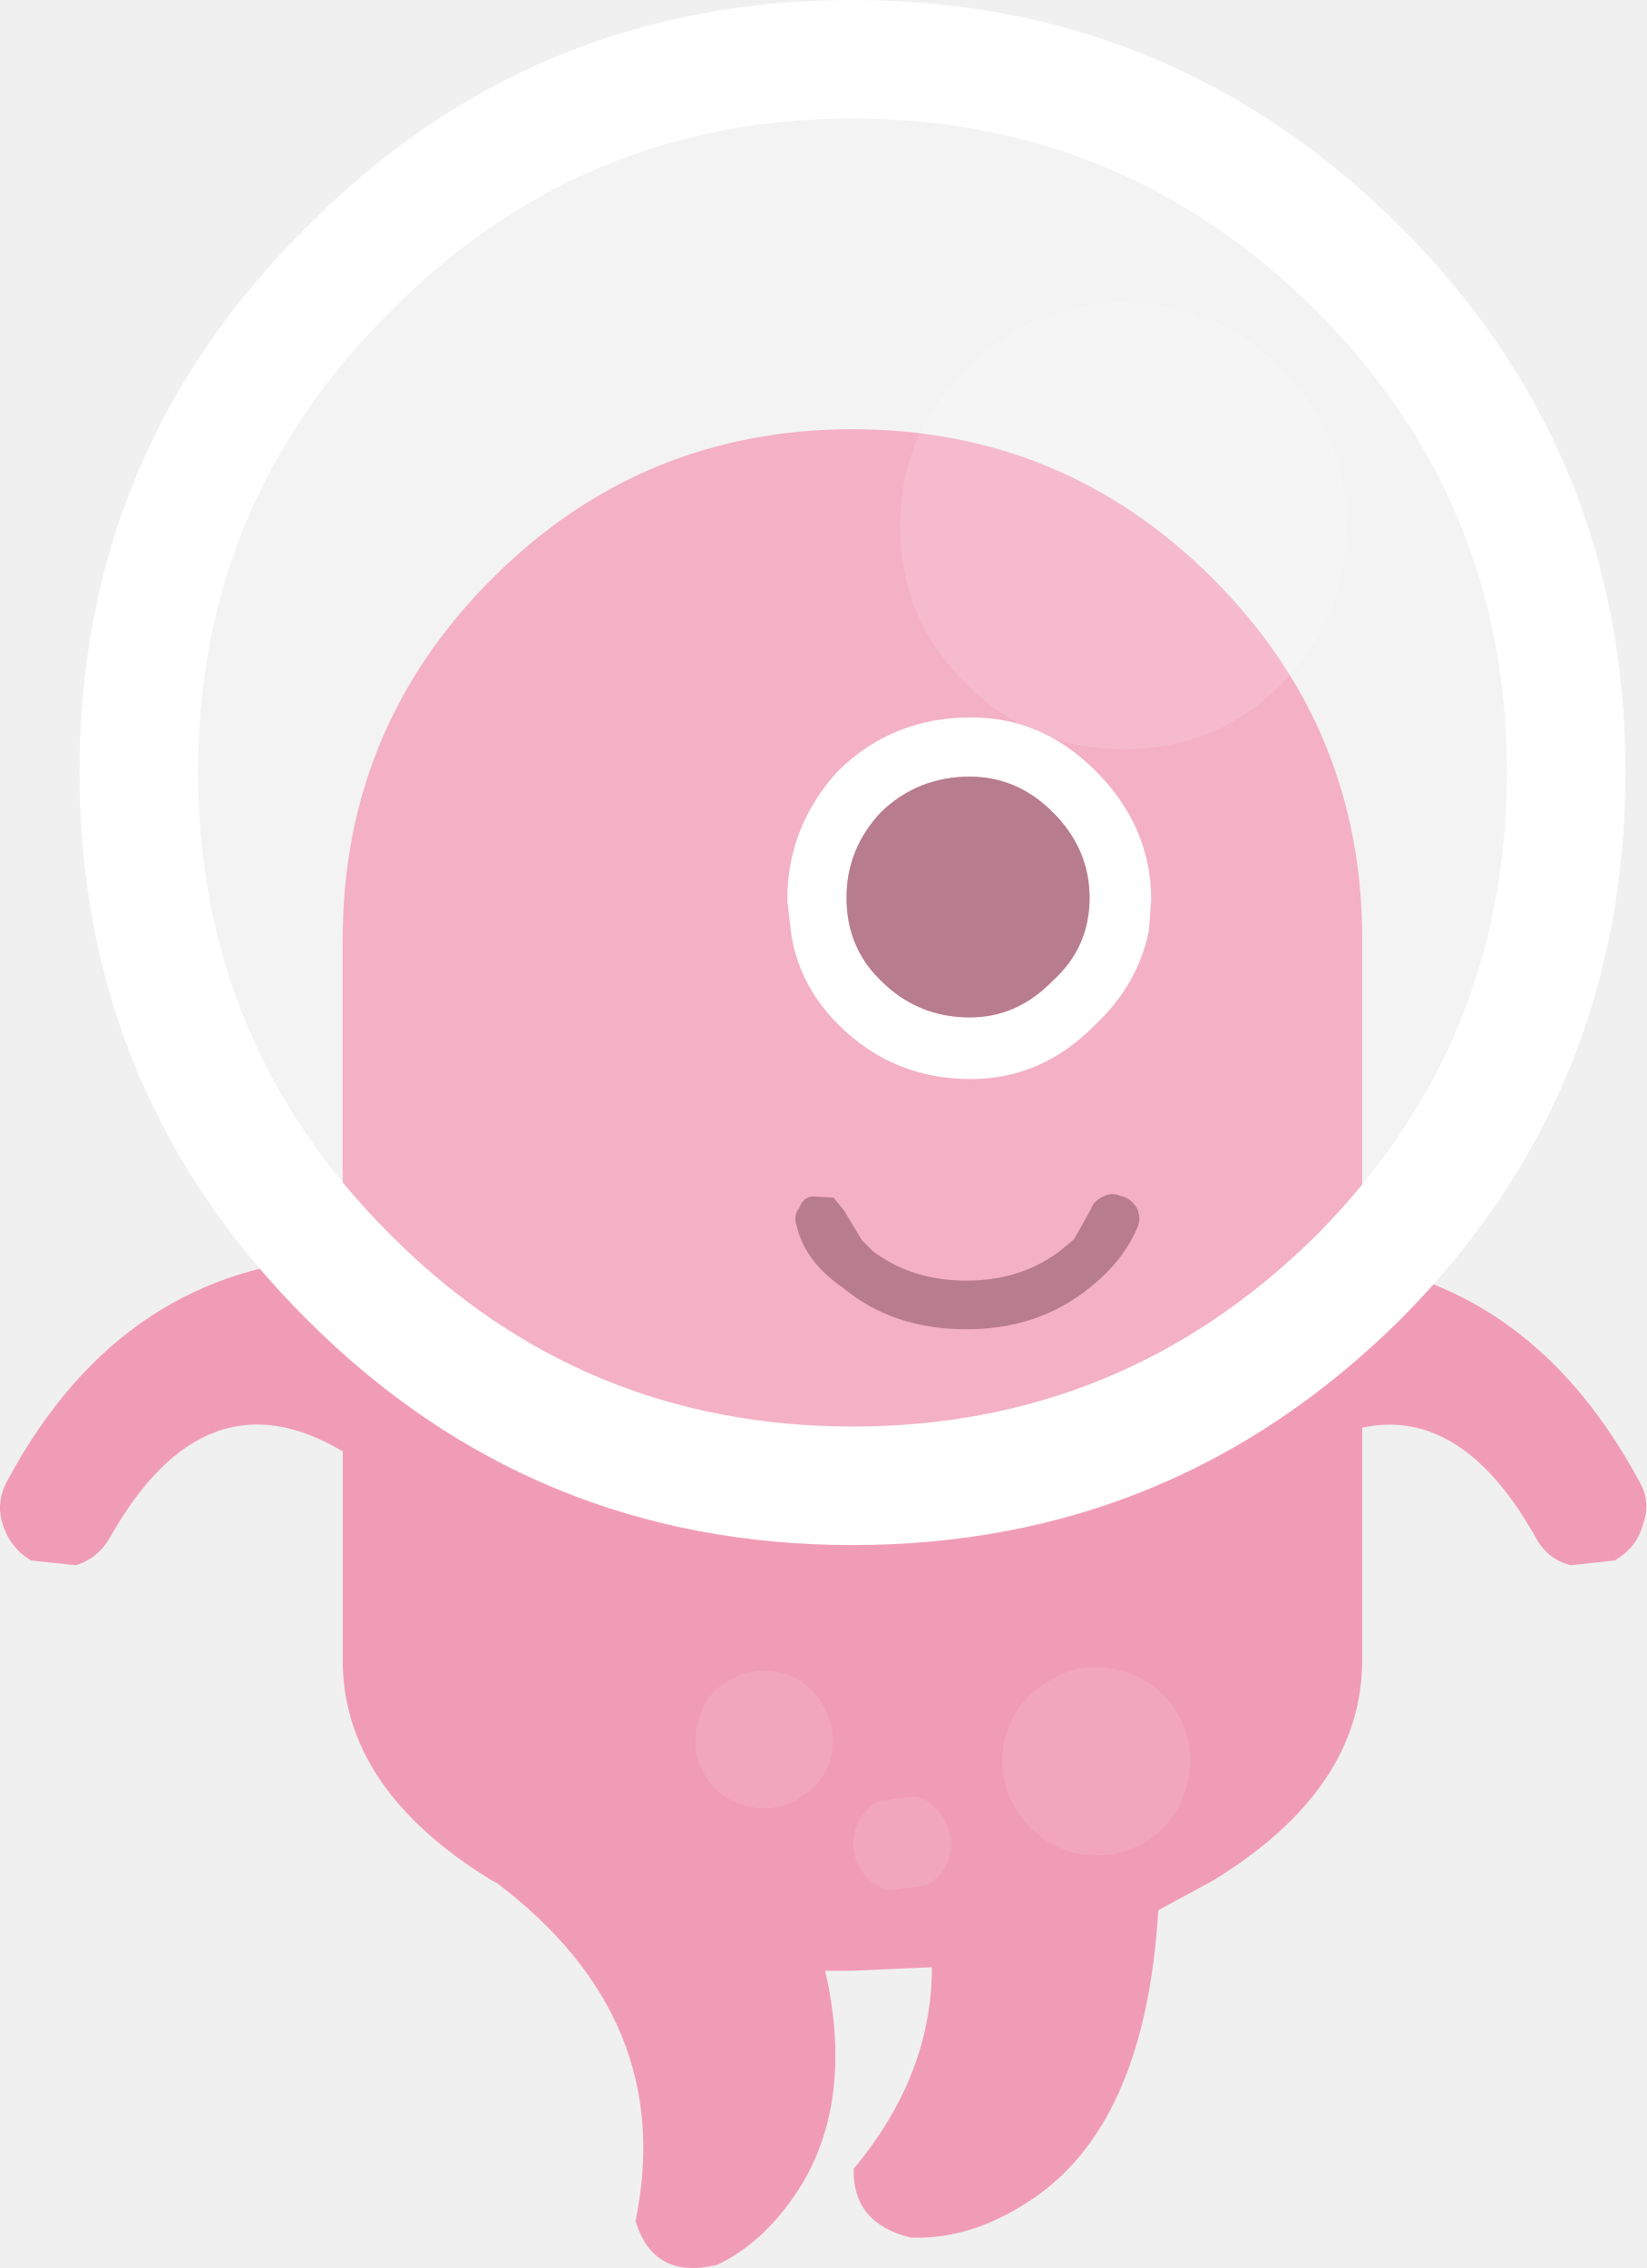
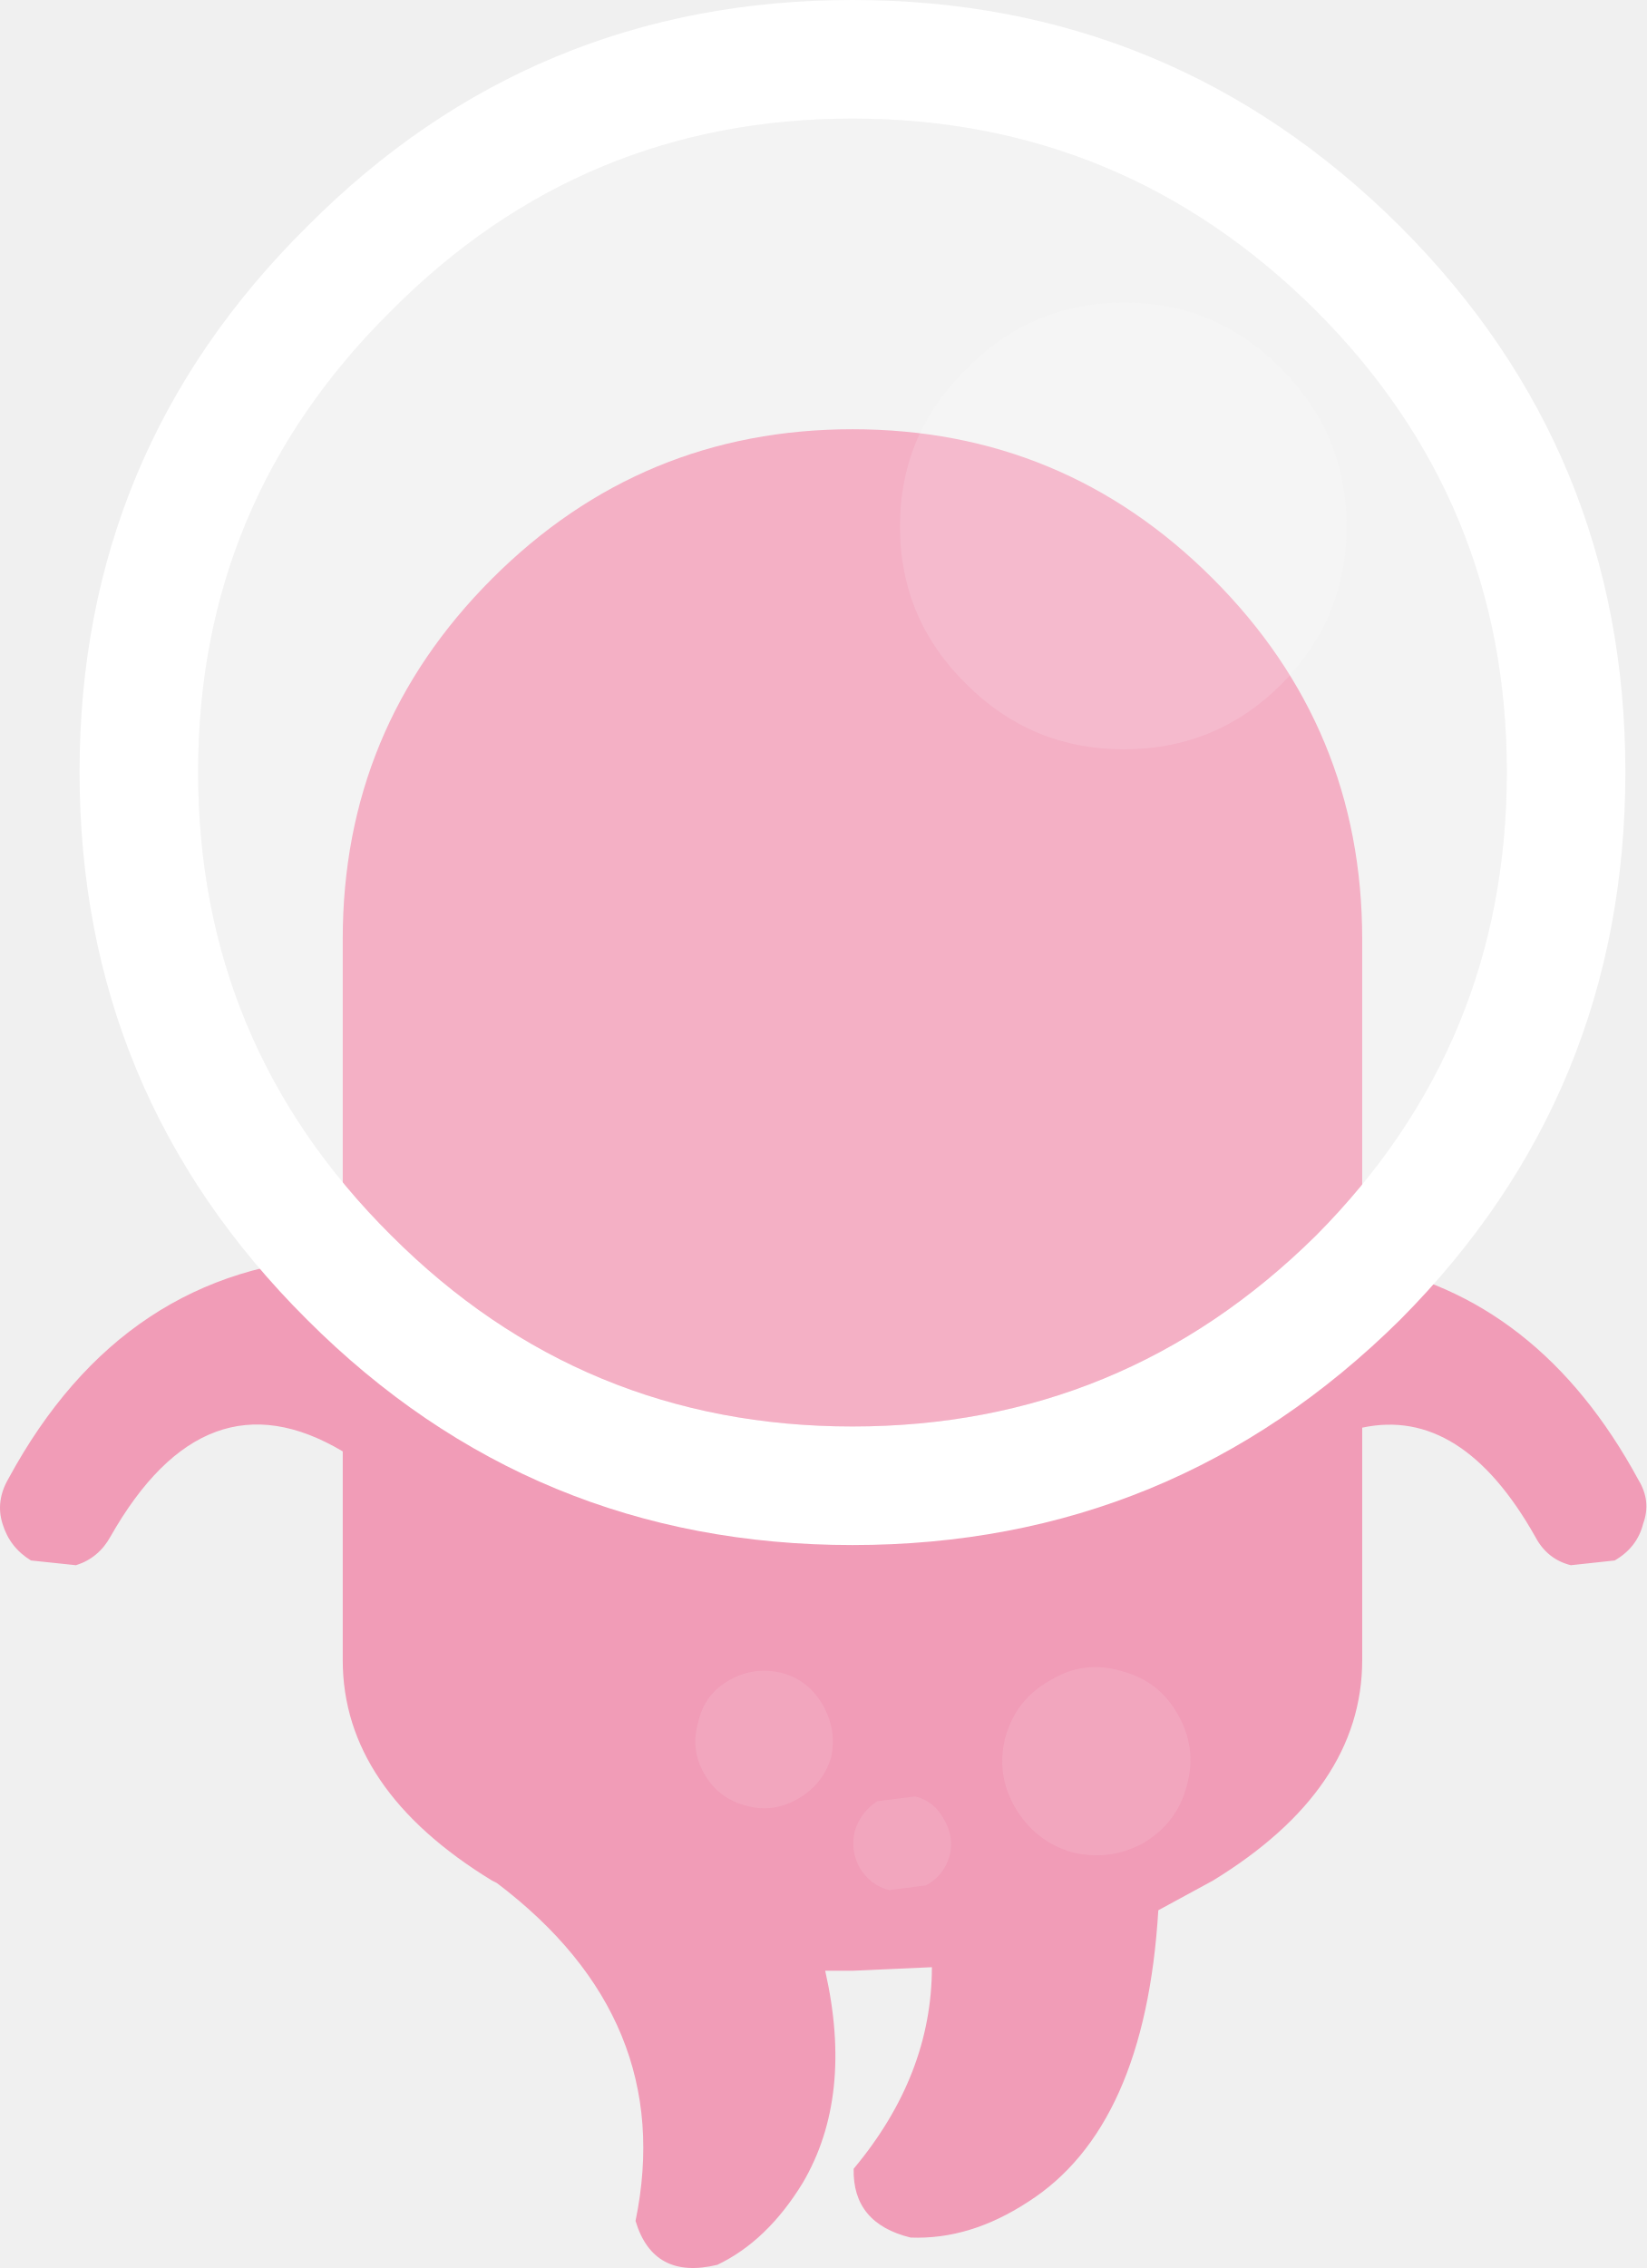
<svg xmlns="http://www.w3.org/2000/svg" version="1.1" width="69.442" height="95.634">
  <path fill="#f19cb7" d="m35.956 18.1q8.9 0 15.2 6.3t6.3 15.2v13.7q7.45 1.35 11.65 9.1.55.9.2 1.85-.25 1-1.2 1.55l-1.85.2q-1-.25-1.5-1.2-3.1-5.5-7.3-4.6v9.8q0 5.45-6.3 9.3l-2.3 1.25q-.55 9.15-5.5 12.3-2.45 1.6-4.95 1.5-2.45-.6-2.4-2.9 3.3-3.95 3.3-8.5l-3.35.15h-1.15q1.2 5.3-.95 8.95-1.5 2.45-3.6 3.45-2.7.65-3.45-1.85 1.75-8.5-5.85-14.25l-.2-.1q-6.3-3.85-6.3-9.3v-8.8q-5.8-3.45-9.8 3.6-.5.9-1.45 1.2l-1.9-.2q-.9-.55-1.2-1.55-.3-.95.25-1.9 4.85-8.95 14.1-9.35v-13.4q0-8.9 6.3-15.2t15.2-6.3" />
-   <path fill="#fff" d="m37.156 34.25q-1.45 1.55-1.45 3.6 0 2.1 1.45 3.5 1.55 1.55 3.75 1.55 2 0 3.5-1.55 1.55-1.4 1.55-3.5 0-2.05-1.55-3.6-1.5-1.5-3.5-1.5-2.2 0-3.75 1.5m-1.8-1.75q2.3-2.25 5.6-2.25 3 0 5.25 2.25 2.35 2.35 2.35 5.45l-.1 1.3q-.45 2.25-2.25 3.95-2.25 2.3-5.25 2.3-3.3 0-5.6-2.3-1.7-1.7-2-3.95l-.15-1.3q0-3.1 2.15-5.45" />
-   <path fill="#a55b72" d="m37.156 34.25q1.55-1.5 3.75-1.5 2 0 3.5 1.5 1.55 1.55 1.55 3.6 0 2.1-1.55 3.5-1.5 1.55-3.5 1.55-2.2 0-3.75-1.55-1.45-1.4-1.45-3.5 0-2.05 1.45-3.6m10.8 16.7q.2.45 0 .85-.6 1.4-2 2.5-2.15 1.75-5.2 1.75-3.1 0-5.2-1.75-1.6-1.1-1.95-2.6-.15-.45.1-.75.15-.45.55-.5l.9.05.45.55.75 1.25.45.45q1.65 1.25 3.95 1.25t3.95-1.25l.6-.5.7-1.25q.15-.4.55-.55.35-.2.75 0h.05q.35.1.6.5" />
-   <path fill="#fff" fill-opacity=".2" d="m47.406 12.75q-3.9 0-6.65 2.8-2.8 2.75-2.8 6.65t2.8 6.65q2.75 2.75 6.65 2.75t6.65-2.75 2.75-6.65-2.75-6.65q-2.75-2.8-6.65-2.8m16.15 19.8q0 11.45-8.05 19.55-8.15 8.05-19.55 8.05t-19.45-8.05q-8.15-8.1-8.15-19.55 0-11.4 8.15-19.45 8.05-8.1 19.45-8.1t19.55 8.1q8.05 8.05 8.05 19.45" />
+   <path fill-opacity=".2" fill="#fff" d="m47.406 12.75q-3.9 0-6.65 2.8-2.8 2.75-2.8 6.65t2.8 6.65q2.75 2.75 6.65 2.75t6.65-2.75 2.75-6.65-2.75-6.65q-2.75-2.8-6.65-2.8m16.15 19.8q0 11.45-8.05 19.55-8.15 8.05-19.55 8.05t-19.45-8.05q-8.15-8.1-8.15-19.55 0-11.4 8.15-19.45 8.05-8.1 19.45-8.1t19.55 8.1q8.05 8.05 8.05 19.45" />
  <path fill="#fff" fill-opacity=".302" d="m47.406 12.75q3.9 0 6.65 2.8 2.75 2.75 2.75 6.65t-2.75 6.65-6.65 2.75-6.65-2.75q-2.8-2.75-2.8-6.65t2.8-6.65q2.75-2.8 6.65-2.8" />
  <path fill="#fff" d="m35.956 0q13.5 0 23.1 9.55 9.5 9.5 9.5 23 0 13.55-9.5 23.1-9.6 9.5-23.1 9.5t-23-9.5q-9.6-9.55-9.6-23.1 0-13.5 9.6-23 9.5-9.55 23-9.55m27.6 32.55q0-11.4-8.05-19.45-8.15-8.1-19.55-8.1t-19.45 8.1q-8.15 8.05-8.15 19.45 0 11.45 8.15 19.55 8.05 8.05 19.45 8.05t19.55-8.05q8.05-8.1 8.05-19.55" />
  <path fill="#f3afc5" fill-opacity=".502" d="m37.506 79.7q-.8-.2-1.25-.95-.4-.75-.2-1.55.25-.8.95-1.25l1.6-.2q.8.2 1.2.95.45.75.25 1.55-.25.85-1 1.25l-1.55.2m12.55-4.4q-.4 1.55-1.8 2.4-1.45.8-3.05.4-1.55-.45-2.4-1.9-.8-1.4-.4-2.95.45-1.6 1.9-2.4 1.4-.85 2.95-.4 1.6.4 2.4 1.8.85 1.45.4 3.05m-20.6-2.7q.25-1.15 1.3-1.75t2.25-.3q1.1.3 1.7 1.35t.35 2.2q-.35 1.15-1.4 1.75t-2.15.3q-1.2-.3-1.8-1.35t-.25-2.2" />
</svg>
